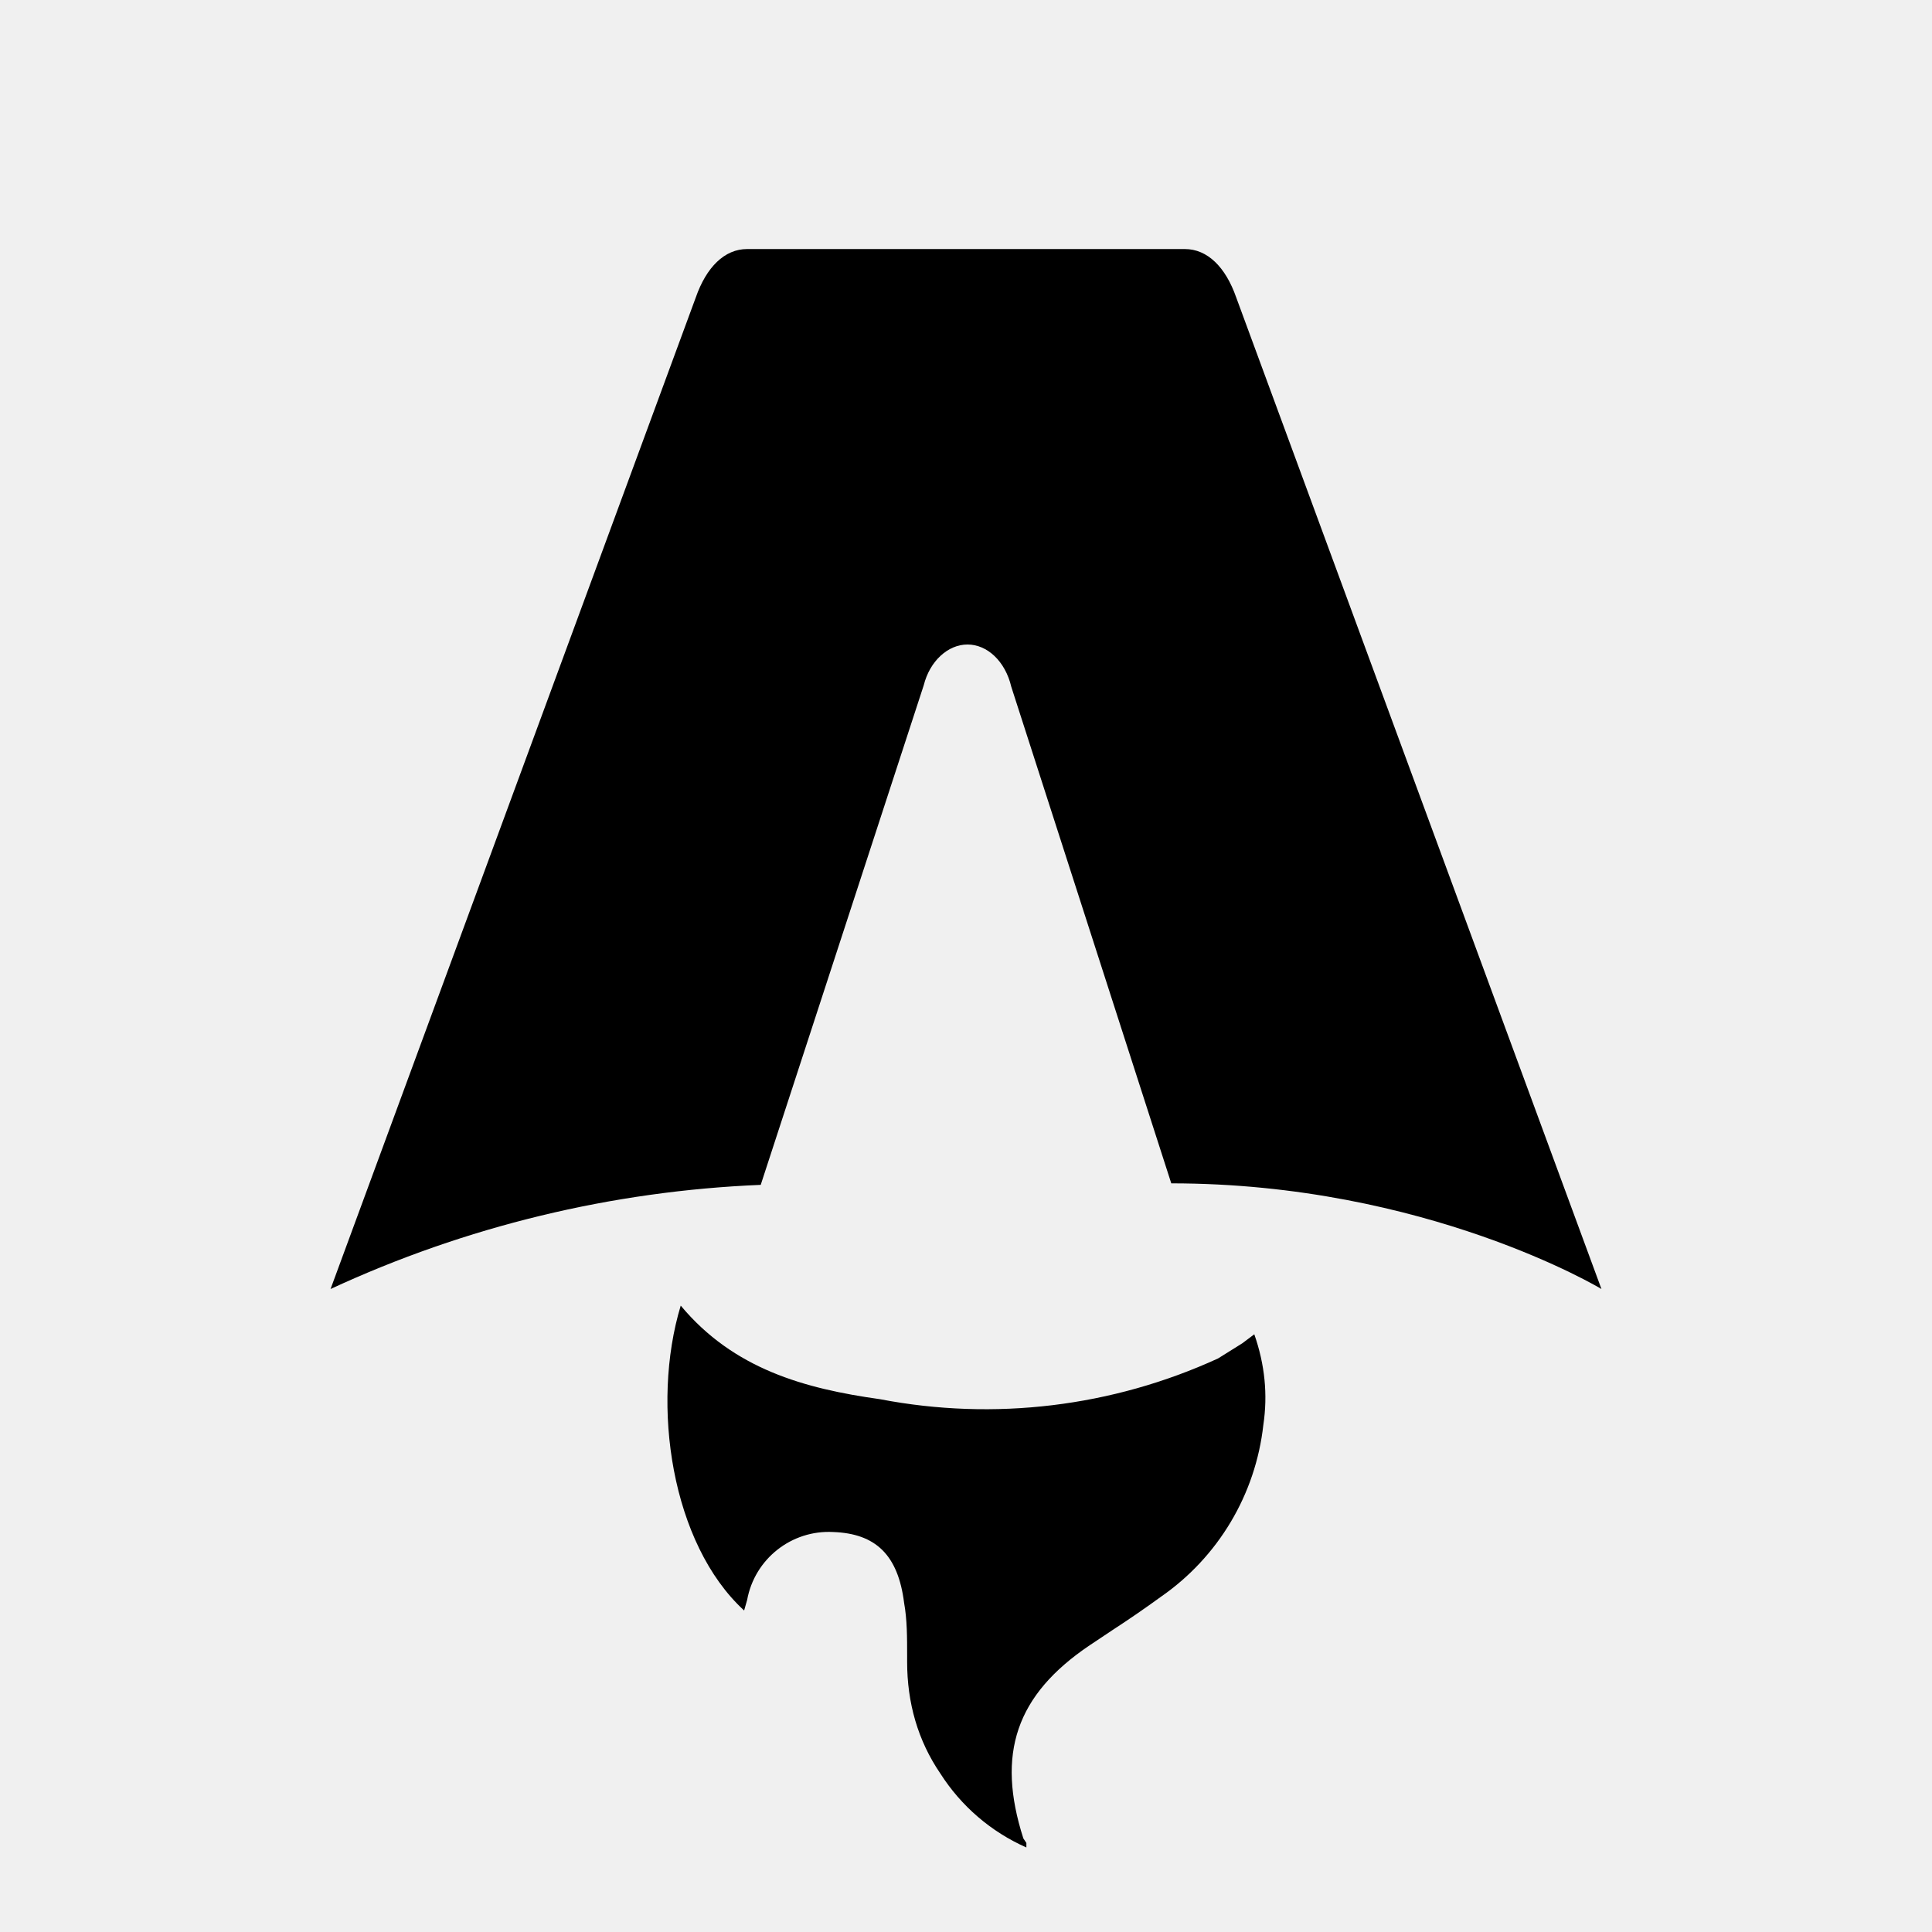
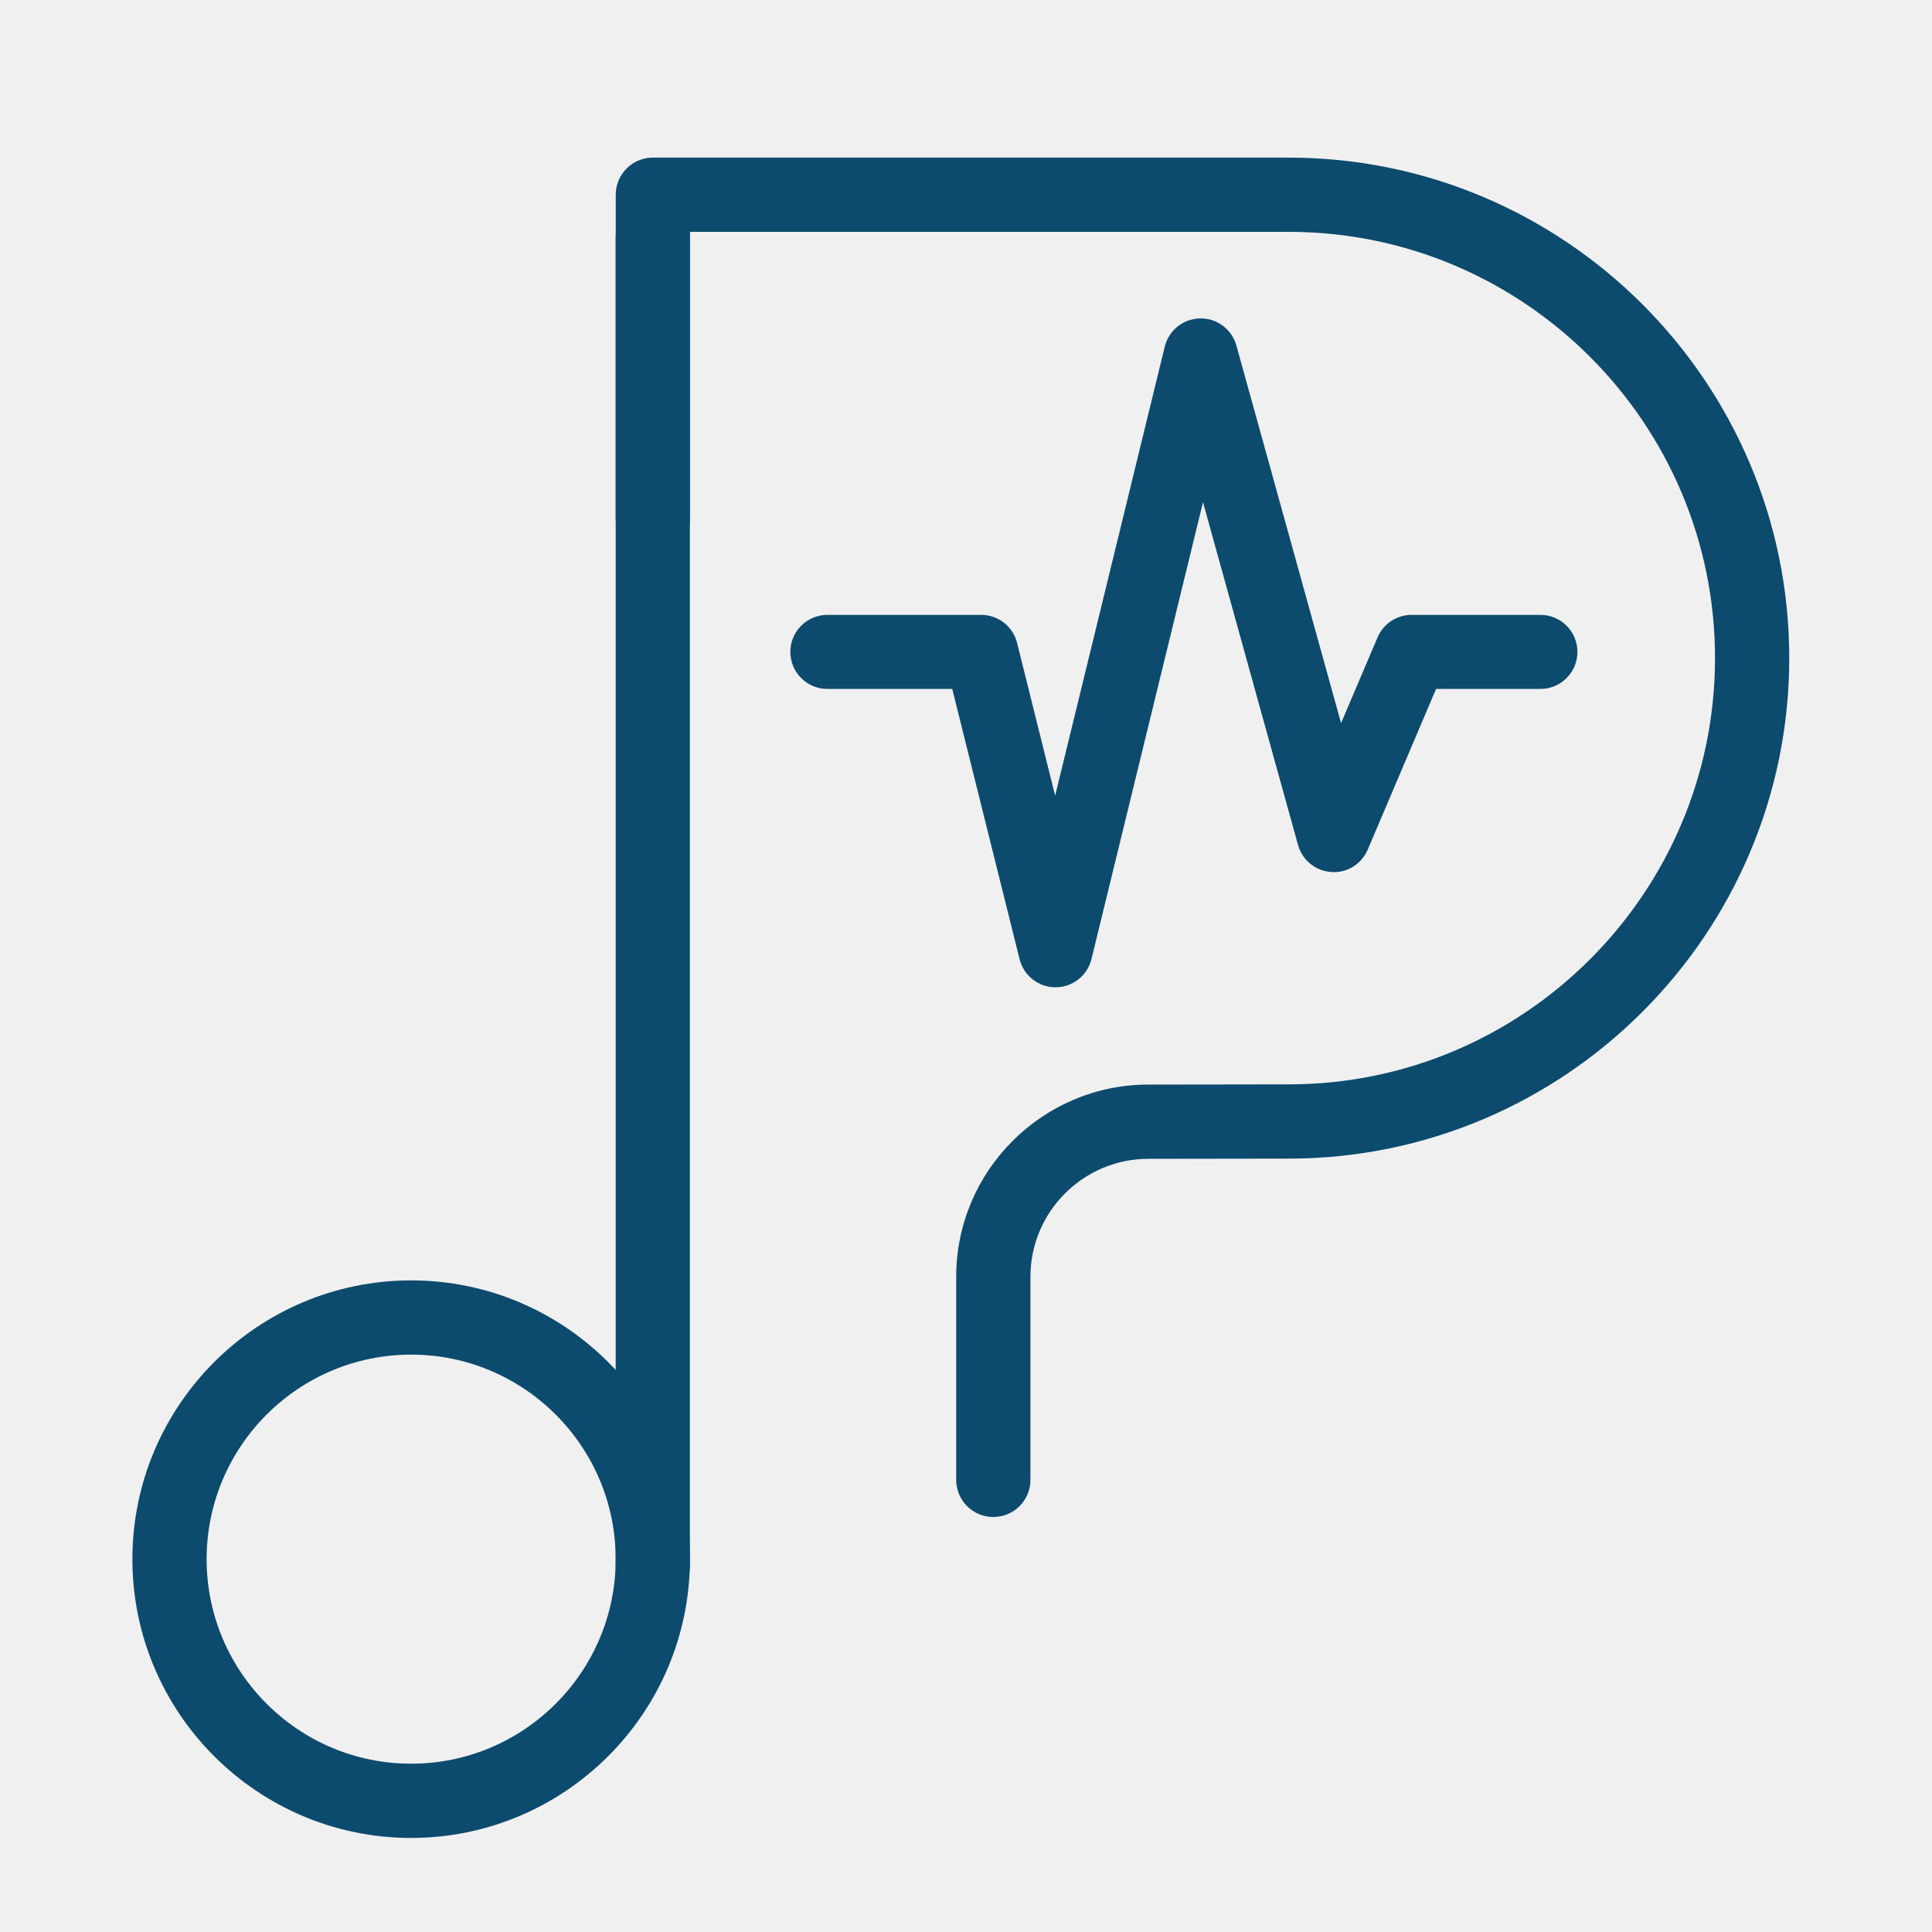
- <svg xmlns="http://www.w3.org/2000/svg" fill="none" viewBox="0 0 128 128">
-   <path d="M50.4 78.5a75.1 75.1 0 0 0-28.5 6.9l24.2-65.7c.7-2 1.9-3.2 3.4-3.2h29c1.5 0 2.7 1.2 3.4 3.2l24.2 65.7s-11.6-7-28.5-7L67 45.5c-.4-1.7-1.6-2.8-2.9-2.8-1.3 0-2.5 1.1-2.9 2.7L50.4 78.5Zm-1.1 28.2Zm-4.2-20.2c-2 6.6-.6 15.8 4.2 20.2a17.5 17.5 0 0 1 .2-.7 5.5 5.5 0 0 1 5.7-4.5c2.8.1 4.3 1.5 4.7 4.7.2 1.1.2 2.3.2 3.5v.4c0 2.7.7 5.2 2.2 7.4a13 13 0 0 0 5.7 4.9v-.3l-.2-.3c-1.8-5.6-.5-9.5 4.4-12.8l1.5-1a73 73 0 0 0 3.2-2.2 16 16 0 0 0 6.8-11.4c.3-2 .1-4-.6-6l-.8.6-1.6 1a37 37 0 0 1-22.4 2.7c-5-.7-9.7-2-13.2-6.2Z" />
-   <style>
-         path { fill: #000; }
-         @media (prefers-color-scheme: dark) {
-             path { fill: #FFF; }
-         }
-     </style>
+ <svg xmlns="http://www.w3.org/2000/svg" width="400" height="400" viewBox="0 0 105.833 105.833" version="1.1" id="svg1384">
+   <defs id="defs1381">
+     <clipPath clipPathUnits="userSpaceOnUse" id="clipPath13267">
+       <path d="M -1653.35,620.625 H 266.65 v -1080 H -1653.35 Z" id="path13269" style="stroke-width:1" />
+     </clipPath>
+     <clipPath clipPathUnits="userSpaceOnUse" id="clipPath13263">
+       <path d="M -1606.235,416.286 H 313.765 v -1080 H -1606.235 Z" id="path13265" style="stroke-width:1" />
+     </clipPath>
+     <clipPath clipPathUnits="userSpaceOnUse" id="clipPath13259">
+       <path d="M -1562.952,595.412 H 357.048 v -1080 H -1562.952 Z" id="path13261" style="stroke-width:1" />
+     </clipPath>
+     <clipPath clipPathUnits="userSpaceOnUse" id="clipPath13255">
+       <path d="M -1663.008,538.37 H 256.992 v -1080 H -1663.008 Z" id="path13257" style="stroke-width:1" />
+     </clipPath>
+   </defs>
+   <g id="layer1">
+     <g id="g13459" style="fill:#0c4a6e;fill-opacity:1" transform="matrix(0.3527778,0,0,-0.3527778,-528.852,245.1572)">
+       <g id="g202" transform="translate(1653.35,459.3753)" clip-path="url(#clipPath13267)" style="fill:#0c4a6e;fill-opacity:1">
+         <path d="M 0,0 C -3.183,0 -5.764,2.58 -5.764,5.763 V 37.3 c 0,16.443 13.378,29.832 29.822,29.846 l 21.904,0.032 c 36.448,0.047 66.102,29.739 66.102,66.19 0,36.496 -29.692,66.189 -66.189,66.189 h -92.981 v -44.454 c 0,-3.184 -2.581,-5.764 -5.764,-5.764 -3.183,0 -5.763,2.58 -5.763,5.764 v 50.217 c 0,3.183 2.58,5.763 5.763,5.763 h 98.745 c 42.853,0 77.716,-34.863 77.716,-77.715 0,-42.799 -34.819,-77.662 -77.617,-77.717 L 24.067,55.619 C 13.974,55.611 5.763,47.393 5.763,37.3 V 5.763 C 5.763,2.58 3.183,0 0,0" style="fill:#0c4a6e;fill-opacity:1;fill-rule:nonzero;stroke:none" id="path204" />
+       </g>
+       <g id="g206" transform="translate(1606.235,663.7137)" clip-path="url(#clipPath13263)" style="fill:#0c4a6e;fill-opacity:1">
+         <path d="m 0,0 v -211.94 c 0,-3.164 -2.564,-5.763 -5.762,-5.763 -3.165,0 -5.762,2.599 -5.762,5.763 V -5.729 c 0,3.164 2.597,5.729 5.762,5.729 z" style="fill:#0c4a6e;fill-opacity:1;fill-rule:nonzero;stroke:none" id="path208" />
+       </g>
+       <g id="g210" transform="translate(1562.952,484.5882)" clip-path="url(#clipPath13259)" style="fill:#0c4a6e;fill-opacity:1">
+         <path d="m 0,0 c -17.513,0 -31.76,-14.248 -31.76,-31.76 0,-17.513 14.247,-31.76 31.76,-31.76 17.513,0 31.761,14.247 31.761,31.76 C 31.761,-14.248 17.513,0 0,0 m 0,-75.047 c -23.868,0 -43.286,19.419 -43.286,43.287 0,23.868 19.418,43.287 43.286,43.287 23.869,0 43.287,-19.419 43.287,-43.287 0,-23.868 -19.418,-43.287 -43.287,-43.287" style="fill:#0c4a6e;fill-opacity:1;fill-rule:nonzero;stroke:none" id="path212" />
+       </g>
+       <g id="g214" transform="translate(1663.008,541.6297)" clip-path="url(#clipPath13255)" style="fill:#0c4a6e;fill-opacity:1">
+         <path d="m 0,0 c -2.639,0 -4.939,1.798 -5.578,4.358 l -10.459,41.971 h -19.391 c -3.175,0 -5.748,2.574 -5.748,5.749 0,3.174 2.573,5.749 5.748,5.749 h 23.883 c 2.639,0 4.939,-1.798 5.577,-4.359 l 5.91,-23.718 17.021,69.726 c 0.621,2.541 2.879,4.343 5.495,4.383 0.03,0 0.06,0.002 0.09,0.002 2.579,0 4.848,-1.721 5.538,-4.214 L 44.34,41.015 50.003,54.327 c 0.902,2.123 2.984,3.5 5.289,3.5 h 20.001 c 3.175,0 5.748,-2.575 5.748,-5.749 0,-3.175 -2.573,-5.749 -5.748,-5.749 H 59.094 L 48.483,21.385 c -0.956,-2.25 -3.227,-3.681 -5.667,-3.486 -2.438,0.161 -4.508,1.845 -5.161,4.2 L 22.9,75.321 5.584,4.385 C 4.957,1.816 2.658,0.007 0.014,0 Z" style="fill:#0c4a6e;fill-opacity:1;fill-rule:nonzero;stroke:none" id="path216" />
+       </g>
+     </g>
+   </g>
</svg>
